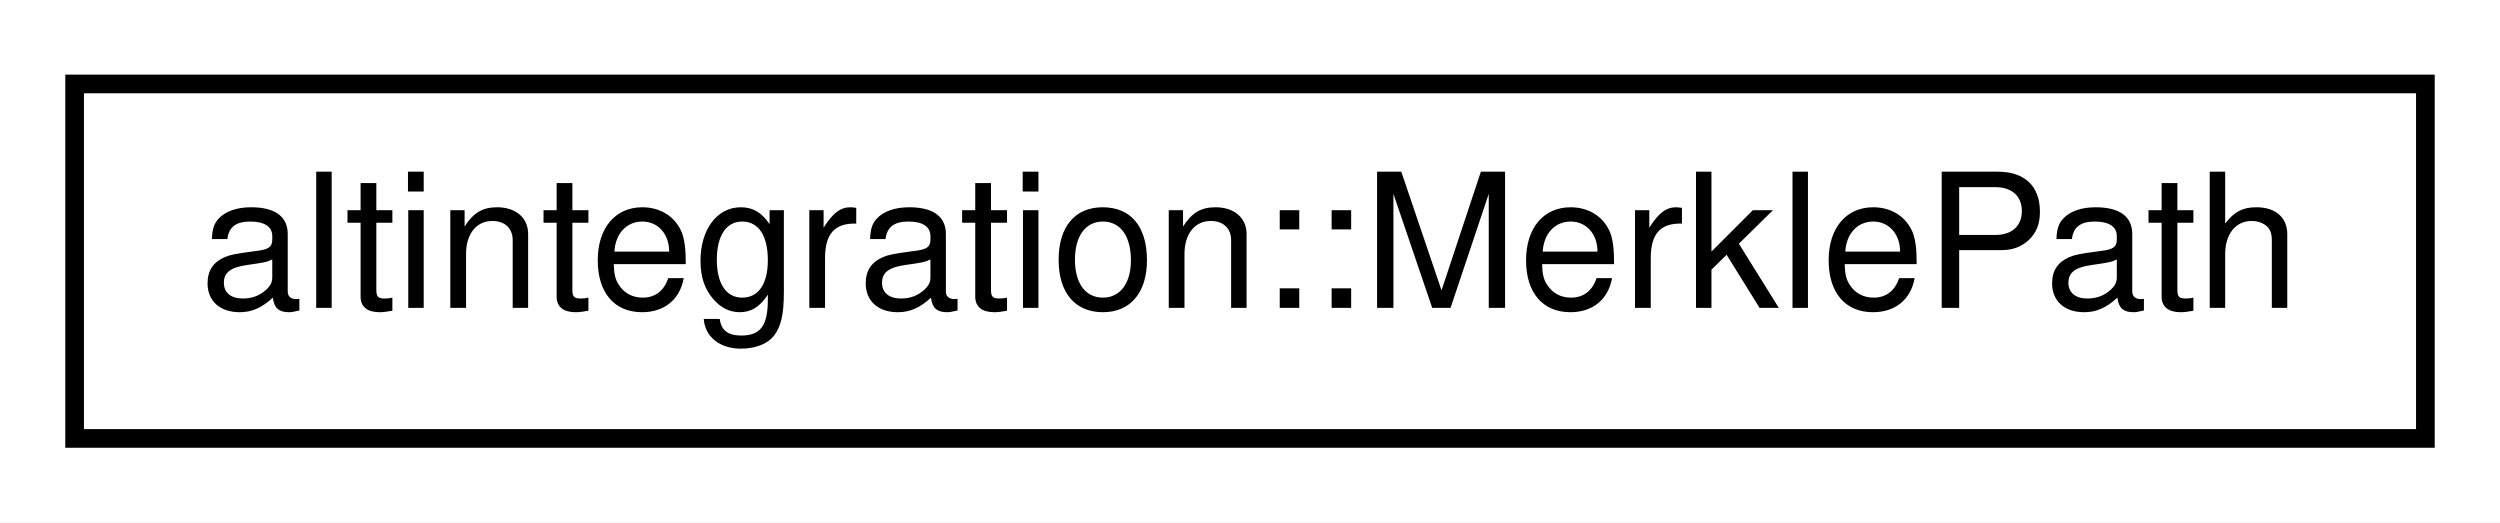
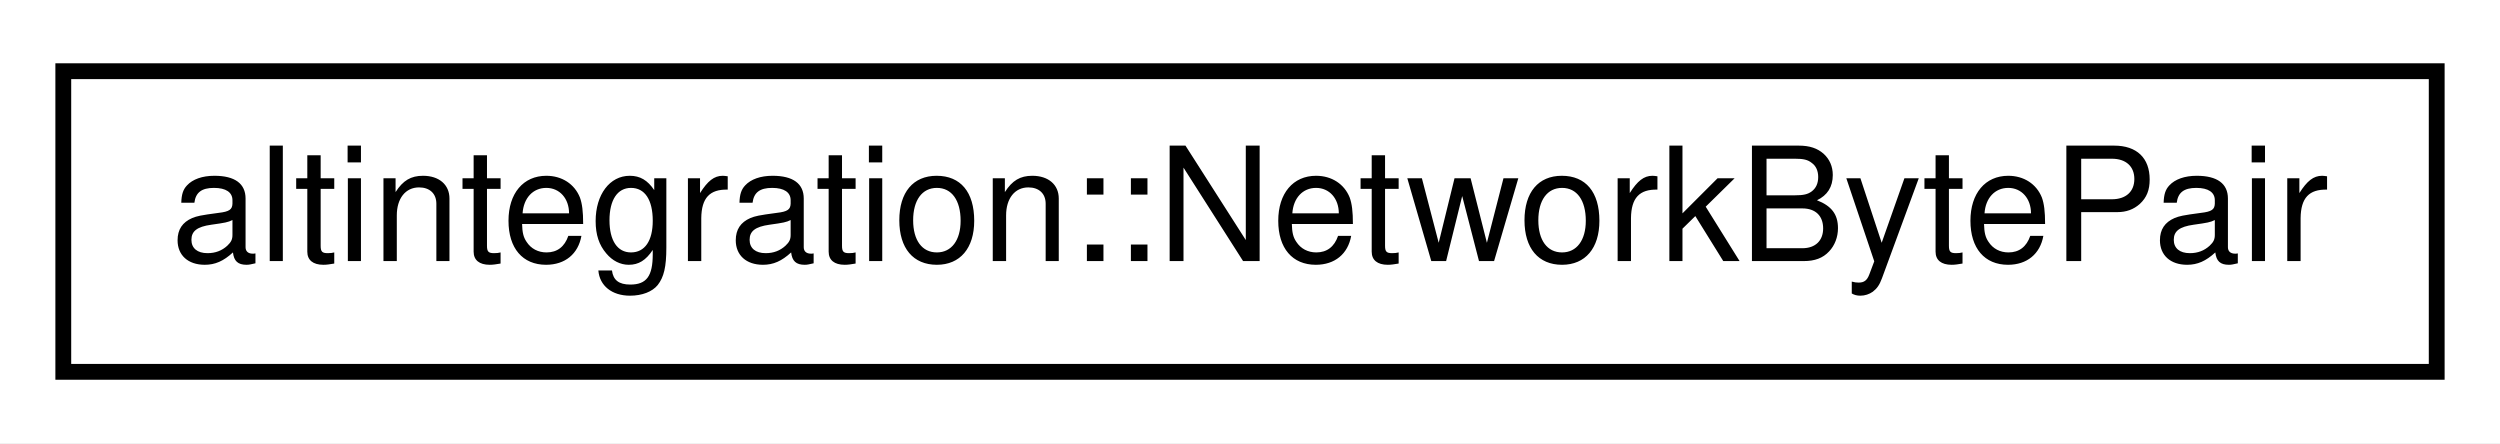
- <svg xmlns="http://www.w3.org/2000/svg" xmlns:xlink="http://www.w3.org/1999/xlink" width="134pt" height="28pt" viewBox="0.00 0.00 134.00 28.00">
+ <svg xmlns="http://www.w3.org/2000/svg" xmlns:xlink="http://www.w3.org/1999/xlink" width="158pt" height="28pt" viewBox="0.00 0.00 158.00 28.00">
  <g id="graph0" class="graph" transform="scale(1 1) rotate(0) translate(4 24)">
-     <polygon fill="white" stroke="transparent" points="-4,4 -4,-24 130,-24 130,4 -4,4" />
+     <polygon fill="white" stroke="transparent" points="-4,4 -4,-24 154,-24 154,4 -4,4" />
    <g id="node1" class="node">
      <g id="a_node1">
-         <a xlink:href="structaltintegration_1_1MerklePath.html" target="_top" xlink:title="Path in Merkle tree which proves that subject is inside this tree.">
-           <polygon fill="white" stroke="black" points="0,-0.5 0,-19.5 126,-19.5 126,-0.5 0,-0.5" />
-           <text text-anchor="middle" x="63" y="-7.5" font-family="Helvetica,sans-Serif" font-size="10.00">altintegration::MerklePath</text>
+         <a xlink:href="namespacealtintegration.html#structaltintegration_1_1NetworkBytePair" target="_top" xlink:title="Stores pair of TxType and VBK network byte.">
+           <polygon fill="white" stroke="black" points="0,-0.5 0,-19.5 150,-19.5 150,-0.5 0,-0.5" />
+           <text text-anchor="middle" x="75" y="-7.5" font-family="Helvetica,sans-Serif" font-size="10.00">altintegration::NetworkBytePair</text>
        </a>
      </g>
    </g>
  </g>
</svg>
